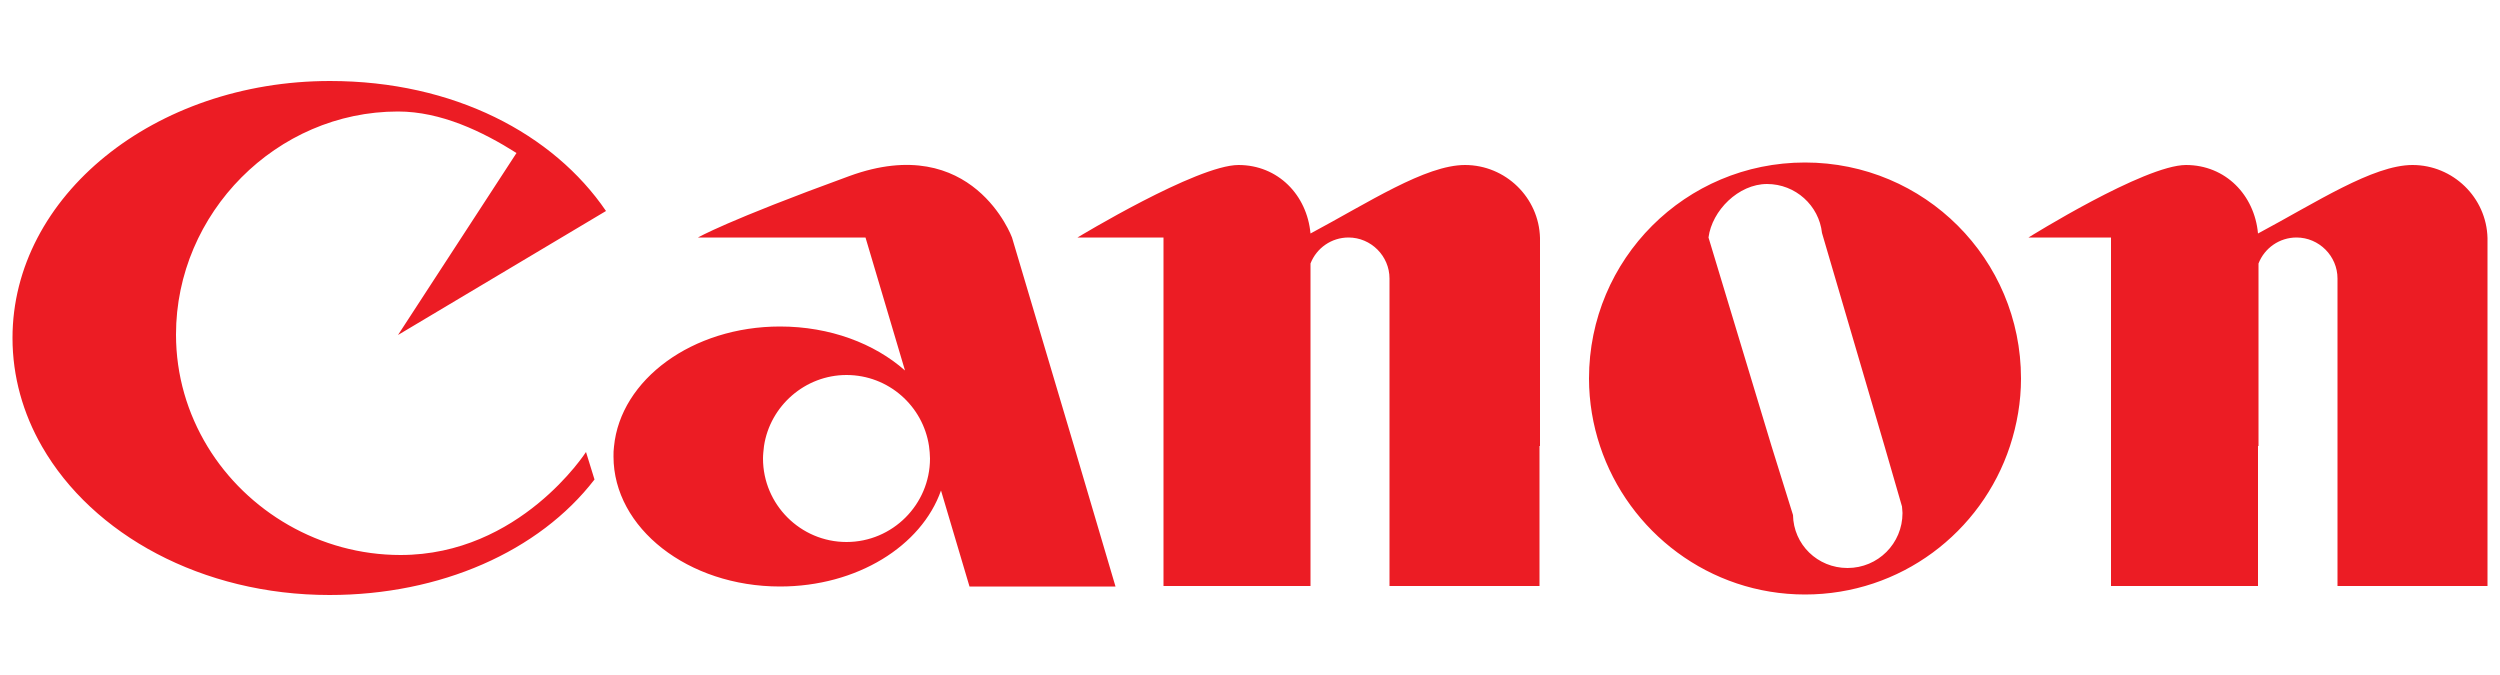
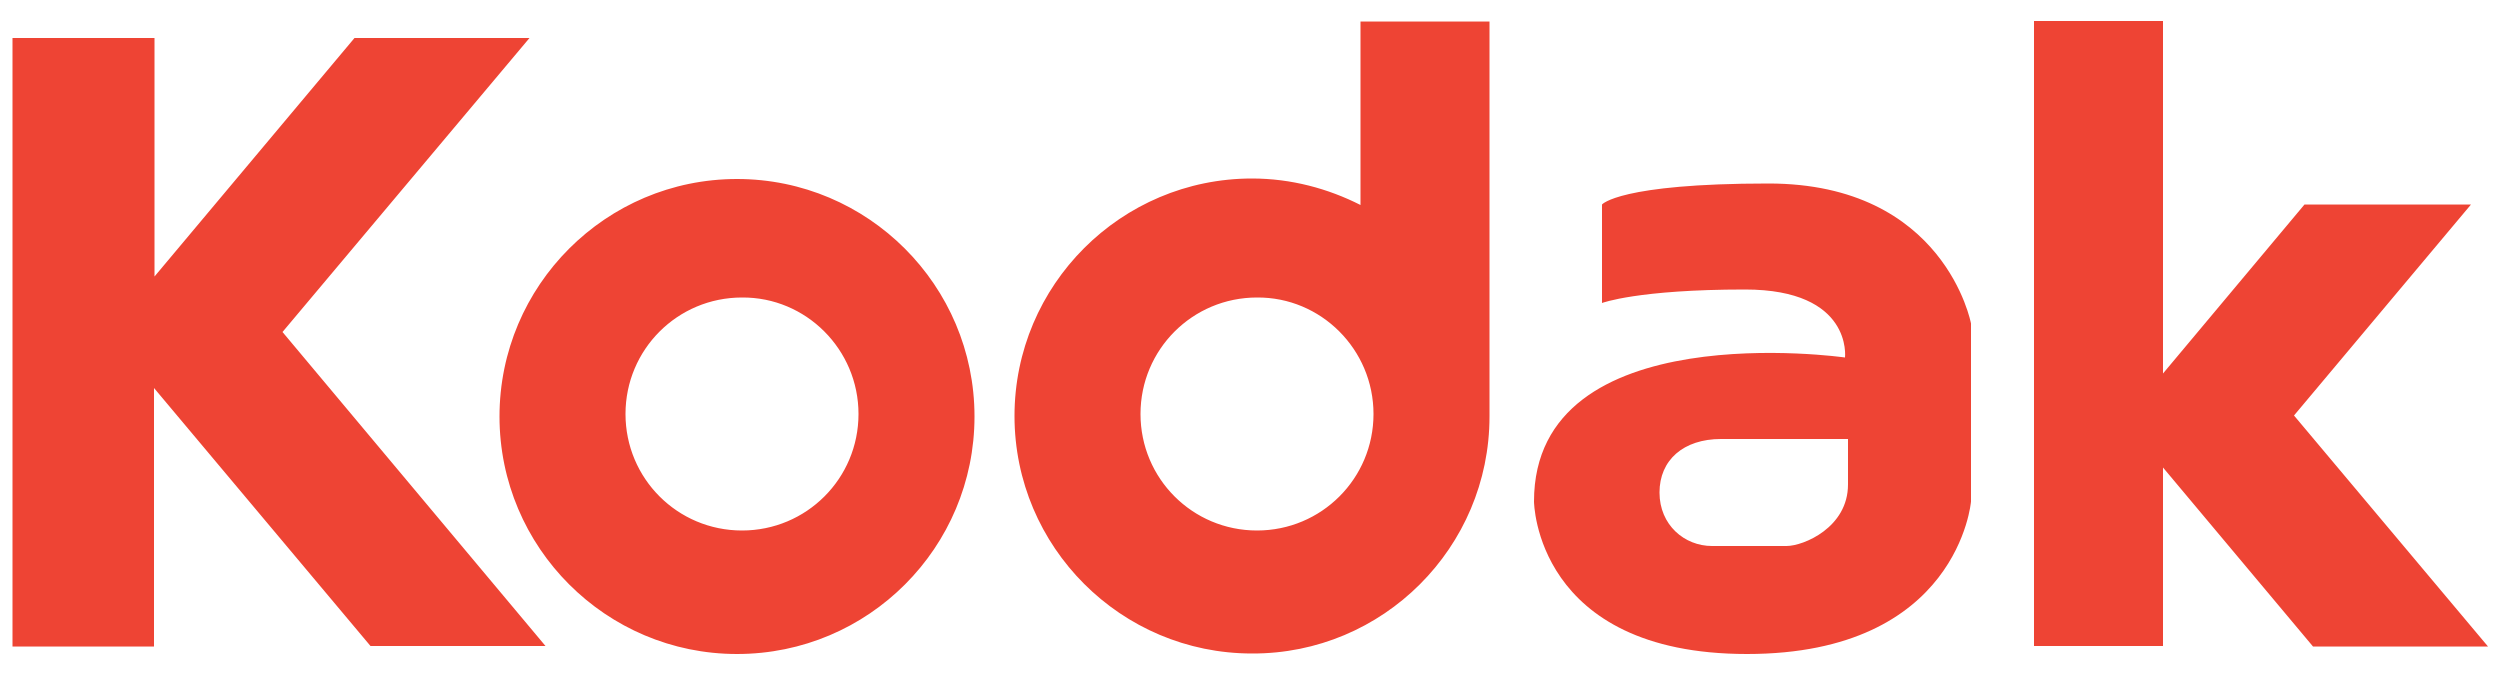
<svg xmlns="http://www.w3.org/2000/svg" version="1.1" id="android" x="0px" y="0px" width="500px" height="135px" viewBox="0 0 500 135" enable-background="new 0 0 500 135" xml:space="preserve">
-   <path fill-rule="evenodd" clip-rule="evenodd" fill="#EC1C24" d="M41.5,89.3c7.9,13,22.5,21.7,38.6,21.7c23.9,0,37.1-20.6,37.1-20.6  l0,0l1.7,5.5l0,0c-11.1,14.4-30.8,23.1-53,23.1c-25.5,0-47.4-12.1-57.5-29.7c-3.8-6.6-5.9-14-5.9-21.7c0-28.4,28.4-51.4,63.5-51.4  c24.8,0,44.7,10.6,55.2,26l0,0L79.6,67l23.7-36.4l0,0c-6.8-4.3-15.1-8.3-23.7-8.3c-24.3,0-44.4,20.3-44.4,44.6  C35.2,75.1,37.5,82.7,41.5,89.3L41.5,89.3L41.5,89.3L41.5,89.3L41.5,89.3z M152.8,89.2L152.8,89.2L152.8,89.2L152.8,89.2  c1.2-8,8.2-14.2,16.5-14.2c8.4,0,15.3,6.2,16.5,14.2c0.1,0.8,0.2,1.7,0.2,2.5c0,9.2-7.5,16.7-16.7,16.7c-9.2,0-16.7-7.5-16.7-16.7  C152.6,90.9,152.7,90.1,152.8,89.2L152.8,89.2z M214.8,89.2L214.8,89.2L214.8,89.2l-12.4-41.7l0,0c0,0-7.8-21.3-32.5-12.3  c-24.7,9-30.3,12.3-30.3,12.3l0,0h33.5l7.9,26.6l0,0c-6.1-5.4-15-8.8-25-8.8c-17.5,0-31.9,10.6-33.2,24c-0.1,0.7-0.1,1.3-0.1,2  c0,14.3,14.9,26,33.3,26c15.4,0,28.3-8.1,32.2-19.2l0,0l5.7,19.2h29.2L214.8,89.2L214.8,89.2z M308,89.2L308,89.2L308,89.2V47.6l0,0  c-0.2-8.1-6.9-14.6-15-14.6c-7.9,0-19.3,7.5-30.9,13.7c-0.7-7.7-6.5-13.7-14.4-13.7c-8.3,0-32.2,14.5-32.2,14.5l0,0h17.2v41.7v28  h29.4v-28V52.7l0,0c1.2-3.1,4.2-5.2,7.6-5.2c4.5,0,8.2,3.7,8.2,8.2l0,0v33.5v28h30V89.2L308,89.2z M354.3,89.2L354.3,89.2  L354.3,89.2l-12.6-41.7l0,0c0.7-5.4,6-10.7,11.7-10.7c5.7,0,10.4,4.3,11,9.8l0,0l12.5,42.6l3.5,12.1l0,0c0,0.4,0.1,0.8,0.1,1.3  c0,6.1-4.9,11-11,11c-6,0-10.8-4.7-10.9-10.6l0,0L354.3,89.2L354.3,89.2z M402,89.2L402,89.2L402,89.2L402,89.2  c1.4-4.3,2.2-8.8,2.2-13.5c0-23.9-19.3-43.2-43.2-43.2c-23.9,0-43.2,19.3-43.2,43.2c0,4.7,0.8,9.3,2.2,13.5  c5.7,17.2,21.9,29.7,41,29.7C380.1,118.9,396.3,106.5,402,89.2L402,89.2z M451.7,89.2L451.7,89.2L451.7,89.2V52.7l0,0  c1.2-3.1,4.2-5.2,7.6-5.2c4.5,0,8.2,3.7,8.2,8.2l0,0v33.5v28h30v-28V47.6l0,0c-0.2-8.1-6.9-14.6-15-14.6c-7.9,0-19.3,7.5-30.9,13.7  c-0.7-7.7-6.5-13.7-14.4-13.7c-8.3,0-31.5,14.5-31.5,14.5l0,0h16.5v41.7v28h29.4V89.2L451.7,89.2z" />
+   <path fill="#EE4434" d="M56.5,66.4l49.4-58.8h-35l-40,47.7V7.6H2.5v121.7h28.3V77.6l43.3,51.6h35L56.5,66.4z M171.7,82.8  c0,12.9-10.4,23.3-23.3,23.3c-12.9,0-23.3-10.4-23.3-23.3s10.4-23.3,23.3-23.3C161.2,59.4,171.7,69.9,171.7,82.8 M194.9,83.3  c0-26.2-21.3-47.5-47.5-47.5S99.9,57.1,99.9,83.3s21.3,47.5,47.5,47.5C173.7,130.8,194.9,109.5,194.9,83.3 M274.7,82.8  c0,12.9-10.4,23.3-23.3,23.3c-12.9,0-23.3-10.4-23.3-23.3s10.4-23.3,23.3-23.3C264.2,59.4,274.7,69.9,274.7,82.8 M297.9,83.3v-79  h-25.8V41c-6.5-3.3-13.9-5.3-21.7-5.3c-26.2,0-47.5,21.3-47.5,47.5s21.3,47.5,47.5,47.5C276.6,130.8,297.9,109.5,297.9,83.3   M369.6,96.9c0,8.6-8.9,12.3-12.3,12.3h-14.9c-5.5,0-10.5-4.2-10.5-10.7s4.8-10.7,12.3-10.7h25.4C369.6,93.3,369.6,94.2,369.6,96.9   M394.2,100.3V64.7c0,0-5.2-28-40.5-28c-29.9,0-33.3,4.2-33.3,4.2v19.7c0,0,7.1-2.7,28.6-2.7c21.6,0,20,13.6,20,13.6  s-62.2-8.9-62.2,28.8c0,0,0.2,30.5,42.6,30.5C391.7,130.8,394.2,100.3,394.2,100.3 M458.8,83.1l35.4-42.2h-33.3l-28.3,33.8V4.2  h-25.8v125h25.8V93.5l30,35.8h35L458.8,83.1z" />
</svg>
